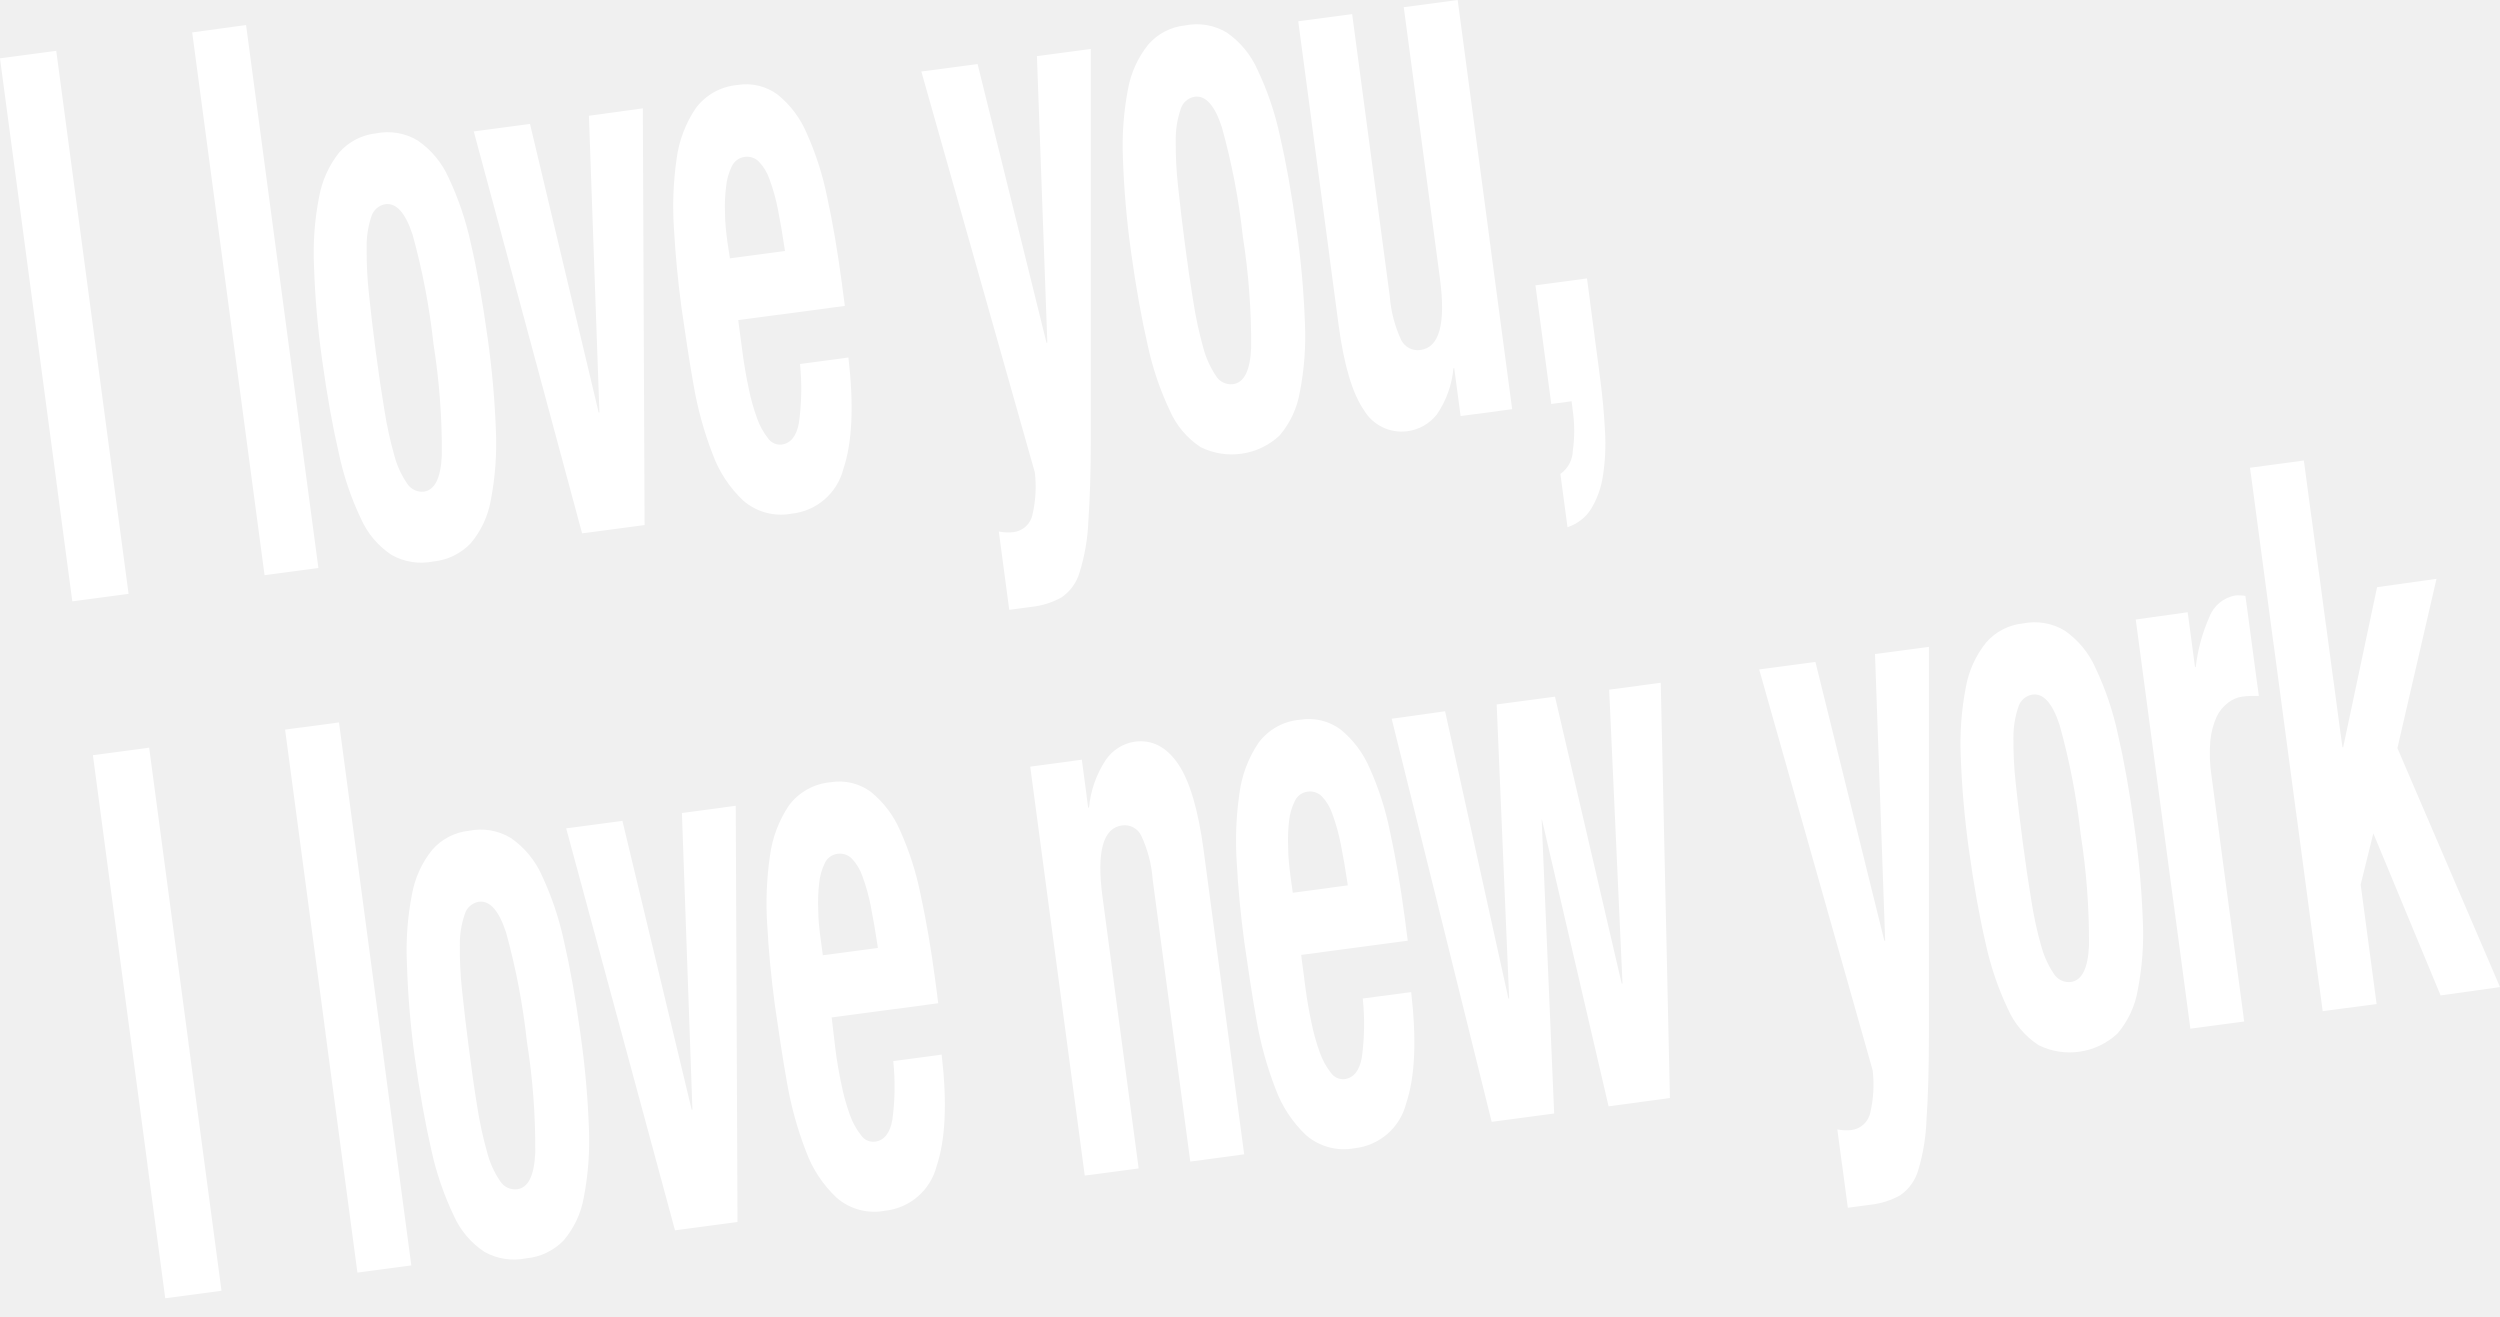
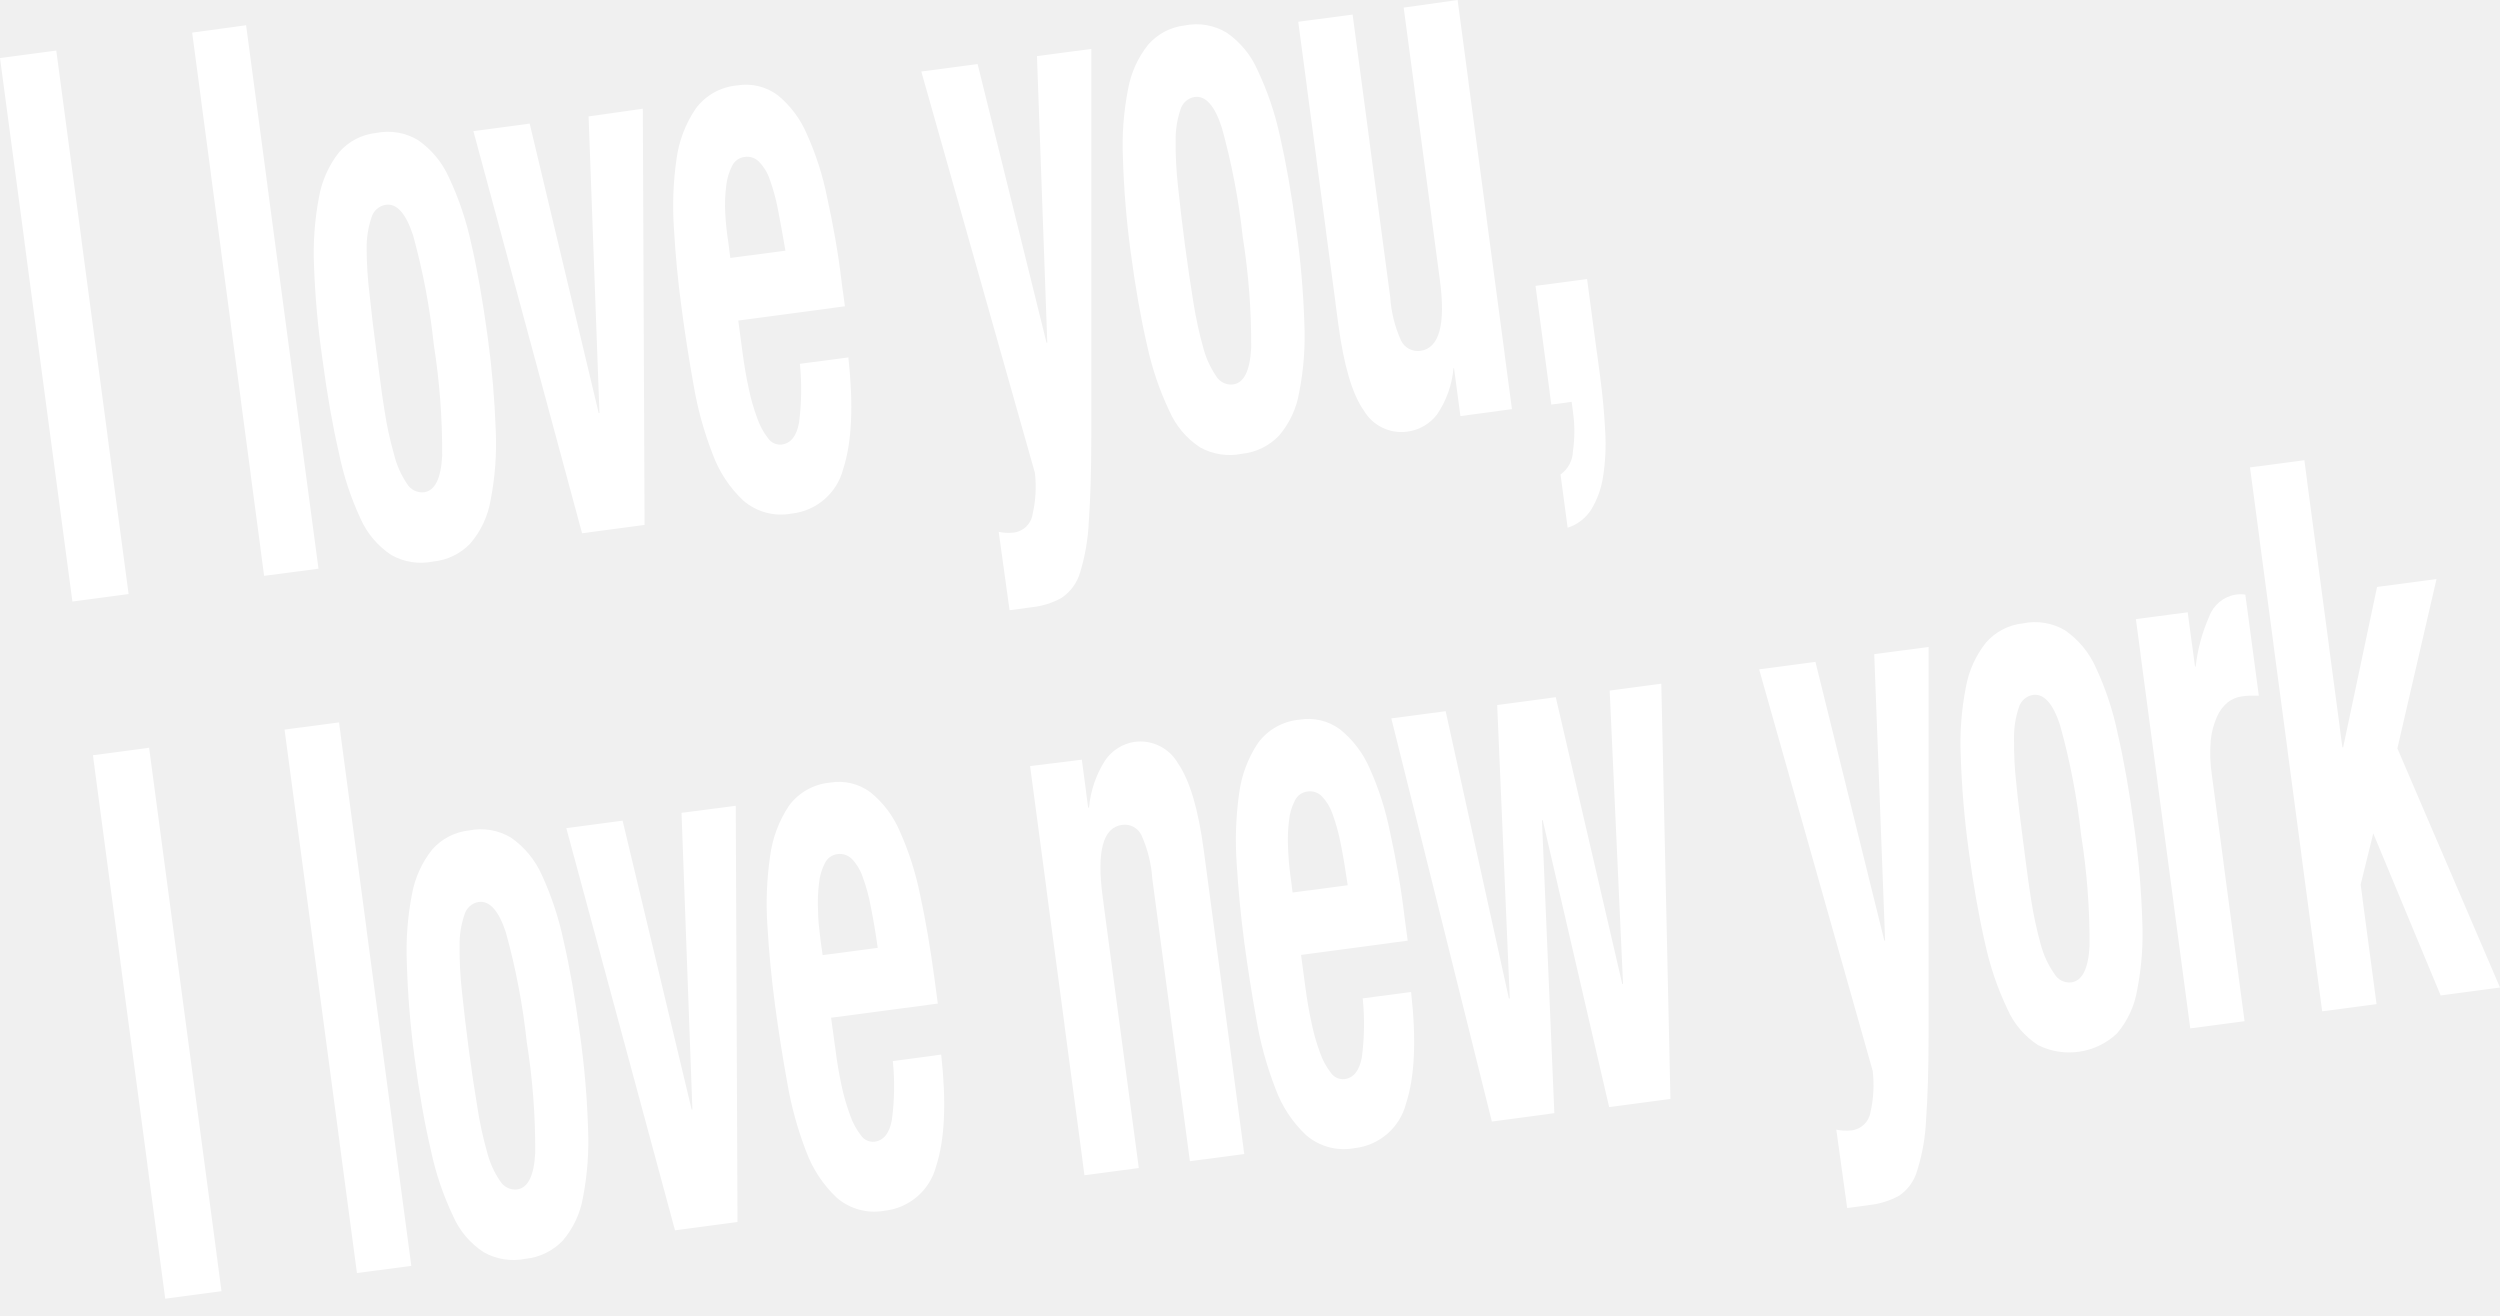
- <svg xmlns="http://www.w3.org/2000/svg" width="300" height="158" viewBox="0 0 300 158">
-   <path d="M0,7l6.75-.9,8.68,65.16-6.75.9Z" fill="#fff" />
-   <path d="M29.53,3l8.68,65.16-6.46.86L23.06,3.89Z" fill="#fff" />
-   <path d="M37.68,31.94a34.76,34.76,0,0,1,.61-8.3A12,12,0,0,1,40.7,18.3,6.89,6.89,0,0,1,45.14,16a7,7,0,0,1,5,.87,10.73,10.73,0,0,1,3.7,4.47,36.57,36.57,0,0,1,2.67,7.91c.75,3.19,1.4,6.94,2,11.26a108.2,108.2,0,0,1,1,11.2,35.78,35.78,0,0,1-.61,8.3,10.92,10.92,0,0,1-2.43,5.2A7.21,7.21,0,0,1,52,67.38a7.29,7.29,0,0,1-5-.78,10.14,10.14,0,0,1-3.68-4.34,35.12,35.12,0,0,1-2.67-7.91q-1.12-4.82-2-11.2A105.66,105.66,0,0,1,37.68,31.94Zm8.45,17.27a45.3,45.3,0,0,0,1.18,5.41A10.77,10.77,0,0,0,48.84,58a2.12,2.12,0,0,0,2,1q2-.26,2.18-4.38a80.9,80.9,0,0,0-1-13.33,82.7,82.7,0,0,0-2.51-13.13c-.86-2.61-1.94-3.83-3.26-3.66a2.13,2.13,0,0,0-1.7,1.53A11,11,0,0,0,44,29.8a46.12,46.12,0,0,0,.28,5.53q.33,3.21.83,7T46.13,49.21Z" fill="#fff" />
-   <path d="M77.14,13,77.35,63l-7.5,1-13-48.23,6.75-.9L71.84,49.5l.09,0L70.67,13.89Z" fill="#fff" />
-   <path d="M89.11,42.37c.2,1.46.44,2.86.73,4.22a23.78,23.78,0,0,0,1,3.58,8.34,8.34,0,0,0,1.32,2.42,1.76,1.76,0,0,0,1.63.76c1.09-.15,1.79-1,2.08-2.6A29.42,29.42,0,0,0,96,43.68l5.81-.78q1,8.61-.6,13.36A7.18,7.18,0,0,1,95,61.64a6.91,6.91,0,0,1-5.79-1.55,14.45,14.45,0,0,1-3.71-5.64,43,43,0,0,1-2.27-8.24c-.55-3.08-1-6.18-1.45-9.28-.44-3.29-.74-6.46-.91-9.54a40.25,40.25,0,0,1,.32-8.31A14.19,14.19,0,0,1,83.48,13a7,7,0,0,1,5-2.8,6.35,6.35,0,0,1,4.86,1.17A12,12,0,0,1,96.81,16a35.82,35.82,0,0,1,2.45,7.66c.66,3,1.24,6.44,1.75,10.22l.37,2.83-12.79,1.7Zm4.24-17.24a22.66,22.66,0,0,0-1-3.59,5.73,5.73,0,0,0-1.29-2.15,2,2,0,0,0-1.72-.56,2,2,0,0,0-1.5,1.08,6.93,6.93,0,0,0-.7,2.42A18.51,18.51,0,0,0,87,25.55c0,1.17.14,2.34.29,3.49L87.59,31l6.61-.88C93.92,28.2,93.63,26.55,93.35,25.13Z" fill="#fff" />
-   <path d="M121.6,63.86a2.65,2.65,0,0,0,2.31-2.17,14.64,14.64,0,0,0,.27-5L110.56,8.58l6.75-.9,8.27,33.45h.1L124.43,6.73l6.47-.86,0,46.62c0,4.15-.12,7.53-.3,10.12a23.77,23.77,0,0,1-1.05,6.08,5.49,5.49,0,0,1-2.17,3,9.52,9.52,0,0,1-3.65,1.14l-2.62.35-1.25-9.4A5.54,5.54,0,0,0,121.6,63.86Z" fill="#fff" />
-   <path d="M134.75,19a35.92,35.92,0,0,1,.61-8.31,11.94,11.94,0,0,1,2.42-5.33,6.75,6.75,0,0,1,4.44-2.31,7,7,0,0,1,5,.86,10.75,10.75,0,0,1,3.69,4.48,35.82,35.82,0,0,1,2.68,7.91q1.11,4.77,2,11.25a105.25,105.25,0,0,1,1,11.2,34.8,34.8,0,0,1-.61,8.31,10.83,10.83,0,0,1-2.43,5.2,8.41,8.41,0,0,1-9.47,1.4,10.07,10.07,0,0,1-3.68-4.34,36,36,0,0,1-2.68-7.91q-1.11-4.81-2-11.21A108.2,108.2,0,0,1,134.75,19Zm8.46,17.26a46.13,46.13,0,0,0,1.17,5.42,11.24,11.24,0,0,0,1.53,3.42,2.11,2.11,0,0,0,2.05,1q2-.26,2.18-4.37a82.09,82.09,0,0,0-1-13.34,81.52,81.52,0,0,0-2.52-13.13c-.85-2.61-1.94-3.83-3.25-3.65a2.11,2.11,0,0,0-1.7,1.52,11,11,0,0,0-.58,3.7,44.28,44.28,0,0,0,.28,5.54c.22,2.14.5,4.45.83,7S142.86,34.15,143.21,36.27Z" fill="#fff" />
-   <path d="M174.41,44.19a11.54,11.54,0,0,1-2,5.56,5.38,5.38,0,0,1-3.55,2,5.25,5.25,0,0,1-5.18-2.52c-1.38-2-2.41-5.39-3.06-10.32L155.79,2.55l6.47-.86,4.51,33.86a15.36,15.36,0,0,0,1.37,5.25A2.22,2.22,0,0,0,170.45,42q3.42-.45,2.34-8.58L168.45.86,174.92,0l6.54,49.1-6.19.83-.76-5.75Z" fill="#fff" />
-   <path d="M192,45.28q.45,3.38.6,6.47a24.9,24.9,0,0,1-.26,5.42,10.56,10.56,0,0,1-1.41,3.9,5.22,5.22,0,0,1-2.83,2.19l-.85-6.39a3.53,3.53,0,0,0,1.49-2.8,17,17,0,0,0,0-4.73l-.15-1.19-2.44.33-1.9-14.24,6.19-.83Z" fill="#fff" />
-   <path d="M11.15,90.62l6.75-.9,8.68,65.17-6.75.9Z" fill="#fff" />
-   <path d="M40.68,86.69l8.68,65.16-6.47.86L34.21,87.55Z" fill="#fff" />
-   <path d="M48.83,115.6a34.76,34.76,0,0,1,.61-8.3A11.82,11.82,0,0,1,51.85,102a6.8,6.8,0,0,1,4.44-2.31,7,7,0,0,1,5,.86A10.8,10.8,0,0,1,65,105a36.76,36.76,0,0,1,2.67,7.91q1.11,4.78,2,11.26a108.2,108.2,0,0,1,1,11.2,35.78,35.78,0,0,1-.61,8.3,10.84,10.84,0,0,1-2.44,5.2A7.16,7.16,0,0,1,63.14,151a7.28,7.28,0,0,1-5-.77,10.13,10.13,0,0,1-3.68-4.34A36,36,0,0,1,51.76,138q-1.11-4.83-2-11.21A105.2,105.2,0,0,1,48.83,115.6Zm8.45,17.27a46,46,0,0,0,1.18,5.42A11,11,0,0,0,60,141.71a2.12,2.12,0,0,0,2.05,1q2-.25,2.18-4.38a80.9,80.9,0,0,0-1-13.33,82.94,82.94,0,0,0-2.51-13.13c-.86-2.61-1.94-3.83-3.26-3.66a2.13,2.13,0,0,0-1.7,1.53,11,11,0,0,0-.58,3.7,46.38,46.38,0,0,0,.28,5.54c.22,2.14.5,4.45.83,7S56.93,130.75,57.28,132.87Z" fill="#fff" />
-   <path d="M88.29,96.69l.21,49.95-7.5,1L67.94,99.4l6.75-.9L83,133.16h.09l-1.26-35.6Z" fill="#fff" />
-   <path d="M100.26,126c.19,1.46.44,2.87.73,4.22a25.08,25.08,0,0,0,1,3.58,8.58,8.58,0,0,0,1.33,2.42A1.76,1.76,0,0,0,105,137c1.09-.14,1.79-1,2.08-2.6a29.4,29.4,0,0,0,.11-7.07l5.81-.78q1,8.61-.6,13.37a7.18,7.18,0,0,1-6.2,5.37,6.87,6.87,0,0,1-5.79-1.55,14.48,14.48,0,0,1-3.71-5.63,43.12,43.12,0,0,1-2.27-8.25c-.55-3.08-1-6.17-1.45-9.28q-.66-4.92-.91-9.54a39.57,39.57,0,0,1,.32-8.31,14.19,14.19,0,0,1,2.27-6.06,7,7,0,0,1,5-2.8,6.36,6.36,0,0,1,4.86,1.17,12.14,12.14,0,0,1,3.5,4.64,35.82,35.82,0,0,1,2.45,7.66q1,4.56,1.75,10.22l.37,2.83-12.79,1.7Zm4.24-17.24a23.79,23.79,0,0,0-1-3.59,5.82,5.82,0,0,0-1.29-2.15,2,2,0,0,0-1.72-.56,1.93,1.93,0,0,0-1.5,1.09A6.87,6.87,0,0,0,98.3,106a19.61,19.61,0,0,0-.11,3.22c0,1.17.14,2.34.29,3.49l.26,1.92,6.61-.88C105.07,111.86,104.78,110.21,104.5,108.79Z" fill="#fff" />
-   <path d="M129.82,91.16l.76,5.75h.1a12.51,12.51,0,0,1,2-5.7A5.15,5.15,0,0,1,136.16,89q3.1-.41,5.2,2.65t3.09,10.46l4.85,36.41-6.47.87-4.51-33.86a15,15,0,0,0-1.37-5.25,2.21,2.21,0,0,0-2.31-1.23c-2.28.31-3.06,3.16-2.34,8.58l4.34,32.58-6.47.86L123.63,92Z" fill="#fff" />
-   <path d="M156.65,118.51c.19,1.46.44,2.87.73,4.23a24.92,24.92,0,0,0,1,3.57,8.65,8.65,0,0,0,1.33,2.43,1.79,1.79,0,0,0,1.63.76c1.09-.15,1.79-1,2.08-2.6a29.49,29.49,0,0,0,.11-7.08l5.81-.77q1,8.61-.6,13.36a7.18,7.18,0,0,1-6.2,5.38,6.94,6.94,0,0,1-5.79-1.55,14.6,14.6,0,0,1-3.71-5.64,43.22,43.22,0,0,1-2.27-8.24c-.55-3.09-1-6.18-1.45-9.28q-.66-4.93-.91-9.54a39.57,39.57,0,0,1,.32-8.31A14.09,14.09,0,0,1,151,89.17a6.9,6.9,0,0,1,5-2.8,6.4,6.4,0,0,1,4.86,1.16,12.16,12.16,0,0,1,3.5,4.65,35.63,35.63,0,0,1,2.45,7.66q1,4.56,1.75,10.21l.37,2.83-12.79,1.71Zm4.24-17.23a23.46,23.46,0,0,0-1-3.59,5.73,5.73,0,0,0-1.29-2.15A2,2,0,0,0,156.9,95a1.94,1.94,0,0,0-1.5,1.08,6.93,6.93,0,0,0-.71,2.42,19.61,19.61,0,0,0-.11,3.22c0,1.17.14,2.33.29,3.49l.26,1.92,6.61-.89C161.46,104.34,161.17,102.69,160.89,101.28Z" fill="#fff" />
-   <path d="M173.41,85.35l7.6,34.47h.09l-1.5-35.29,7-.93,8,34.42.1,0-1.6-35.26,6.19-.83,1.1,49.83-7.36,1-8-34.42H185l1.5,35.28-7.5,1-12-48.37Z" fill="#fff" />
-   <path d="M222.14,135.61a2.65,2.65,0,0,0,2.31-2.17,14.64,14.64,0,0,0,.27-5L211.1,80.33l6.75-.9,8.27,33.45h.1L225,78.48l6.47-.86v46.62c0,4.15-.11,7.53-.29,10.12a23.94,23.94,0,0,1-1,6.09,5.52,5.52,0,0,1-2.18,3,9.59,9.59,0,0,1-3.64,1.13l-2.62.35-1.26-9.4A5.61,5.61,0,0,0,222.14,135.61Z" fill="#fff" />
-   <path d="M235.29,90.76a35.78,35.78,0,0,1,.61-8.3,11.93,11.93,0,0,1,2.42-5.34,6.75,6.75,0,0,1,4.44-2.31,7,7,0,0,1,5,.86,10.75,10.75,0,0,1,3.7,4.48,36.35,36.35,0,0,1,2.68,7.91q1.11,4.77,2,11.25a107.94,107.94,0,0,1,1,11.2,34.8,34.8,0,0,1-.61,8.31,10.83,10.83,0,0,1-2.43,5.2,8.41,8.41,0,0,1-9.47,1.4,10,10,0,0,1-3.68-4.34,36,36,0,0,1-2.68-7.91q-1.12-4.82-2-11.21A108.2,108.2,0,0,1,235.29,90.76ZM243.75,108a44.18,44.18,0,0,0,1.17,5.42,11.24,11.24,0,0,0,1.53,3.42,2.13,2.13,0,0,0,2.05,1q2-.27,2.18-4.38a82.09,82.09,0,0,0-1-13.34A81.52,81.52,0,0,0,247.15,87c-.85-2.61-1.94-3.83-3.25-3.65a2.13,2.13,0,0,0-1.71,1.52,11.5,11.5,0,0,0-.58,3.7,46.51,46.51,0,0,0,.29,5.54c.22,2.14.5,4.45.83,6.95S243.4,105.9,243.75,108Z" fill="#fff" />
-   <path d="M262.52,73.47l.88,6.58.09,0a20.5,20.5,0,0,1,1.63-6,4.1,4.1,0,0,1,3.14-2.6,3.7,3.7,0,0,1,.59,0,3,3,0,0,1,.6.06l1.61,12c-.35,0-.7,0-1,0a8.8,8.8,0,0,0-1,.09,3.46,3.46,0,0,0-1.63.68A4.62,4.62,0,0,0,266,86a9.26,9.26,0,0,0-.76,2.89,17.64,17.64,0,0,0,.14,4.21l3.92,29.48-6.46.86-6.55-49.1Z" fill="#fff" />
-   <path d="M281.09,89.67h.09l4.07-19.21,7.13-1-4.69,20.31L300,118.45l-7.13,1L284.8,100l-1.52,6.15,1.91,14.33-6.47.86L270,56.13l6.46-.87Z" fill="#fff" />
+ <svg xmlns="http://www.w3.org/2000/svg" width="230" height="121" viewBox="0 0 230 121">
+   <path d="M0,5.34l5.18-.69,6.65,50-5.17.69Z" fill="#fff" />
+   <path d="M22.64,2.32l6.66,50-5,.66L17.68,3Z" fill="#fff" />
+   <path d="M28.89,24.49a27.39,27.39,0,0,1,.46-6.37A9.29,9.29,0,0,1,31.2,14a5.26,5.26,0,0,1,3.41-1.77,5.4,5.4,0,0,1,3.85.66,8.32,8.32,0,0,1,2.84,3.43,28.19,28.19,0,0,1,2.05,6.07c.57,2.44,1.07,5.32,1.52,8.63a85.81,85.81,0,0,1,.74,8.59A27.2,27.2,0,0,1,45.14,46a8.26,8.26,0,0,1-1.87,4,5.46,5.46,0,0,1-3.41,1.66A5.55,5.55,0,0,1,36,51.06a7.79,7.79,0,0,1-2.82-3.32,27.09,27.09,0,0,1-2-6.07c-.57-2.46-1.08-5.33-1.51-8.59A80.25,80.25,0,0,1,28.89,24.49Zm6.48,13.24a33.23,33.23,0,0,0,.9,4.15,8.38,8.38,0,0,0,1.17,2.62,1.63,1.63,0,0,0,1.57.79c1-.14,1.56-1.25,1.67-3.36a63.45,63.45,0,0,0-.77-10.22A62.6,62.6,0,0,0,38,21.64c-.66-2-1.49-2.94-2.5-2.8A1.63,1.63,0,0,0,34.18,20a8.73,8.73,0,0,0-.45,2.84A35.9,35.9,0,0,0,34,27.09c.17,1.64.38,3.42.64,5.33S35.1,36.1,35.37,37.73Z" fill="#fff" />
+   <path d="M59.14,10l.16,38.29-5.75.77-10-37,5.18-.69L55.08,38h.07l-1-27.29Z" fill="#fff" />
+   <path d="M68.32,32.48c.15,1.12.33,2.2.56,3.24a18.57,18.57,0,0,0,.78,2.74,6.41,6.41,0,0,0,1,1.86,1.36,1.36,0,0,0,1.25.58c.84-.11,1.37-.77,1.6-2a23.58,23.58,0,0,0,.08-5.43l4.46-.59q.72,6.6-.47,10.25a5.51,5.51,0,0,1-4.75,4.12,5.31,5.31,0,0,1-4.44-1.19,11.11,11.11,0,0,1-2.84-4.32,32.28,32.28,0,0,1-1.74-6.32q-.64-3.55-1.11-7.12c-.34-2.52-.57-4.95-.7-7.31a30.27,30.27,0,0,1,.24-6.37A10.87,10.87,0,0,1,64,10a5.33,5.33,0,0,1,3.81-2.14,4.89,4.89,0,0,1,3.73.89,9.36,9.36,0,0,1,2.68,3.56,27.05,27.05,0,0,1,1.88,5.87c.51,2.33,1,4.94,1.34,7.84l.29,2.16-9.81,1.31Zm3.25-13.22a18.13,18.13,0,0,0-.75-2.74,4.23,4.23,0,0,0-1-1.65,1.52,1.52,0,0,0-1.32-.43,1.46,1.46,0,0,0-1.15.83,5.19,5.19,0,0,0-.54,1.85,14,14,0,0,0-.09,2.47A26.21,26.21,0,0,0,67,22.26l.19,1.47,5.07-.67C72,21.62,71.79,20.35,71.57,19.26Z" fill="#fff" />
+   <path d="M93.23,49A2,2,0,0,0,95,47.3a11.2,11.2,0,0,0,.21-3.8L84.76,6.58l5.18-.69,6.34,25.64h.07L95.4,5.16l5-.66V40.24c0,3.19-.09,5.77-.23,7.76a18.87,18.87,0,0,1-.8,4.67A4.24,4.24,0,0,1,97.67,55a7.17,7.17,0,0,1-2.79.87l-2,.27-1-7.21A4.2,4.2,0,0,0,93.23,49Z" fill="#fff" />
+   <path d="M103.31,14.57a26.67,26.67,0,0,1,.47-6.36,9.17,9.17,0,0,1,1.85-4.1A5.26,5.26,0,0,1,109,2.34a5.38,5.38,0,0,1,3.86.67,8.17,8.17,0,0,1,2.83,3.43,27.87,27.87,0,0,1,2.06,6.06c.56,2.44,1.07,5.32,1.51,8.63a80.25,80.25,0,0,1,.74,8.59,26.67,26.67,0,0,1-.47,6.36,8.25,8.25,0,0,1-1.86,4,5.52,5.52,0,0,1-3.42,1.67,5.62,5.62,0,0,1-3.84-.59,7.69,7.69,0,0,1-2.82-3.33,27.57,27.57,0,0,1-2.06-6.07q-.86-3.69-1.51-8.59A82.94,82.94,0,0,1,103.31,14.57Zm6.48,13.24a37.27,37.27,0,0,0,.9,4.15,8.49,8.49,0,0,0,1.18,2.62,1.6,1.6,0,0,0,1.56.79q1.51-.19,1.68-3.36a62.59,62.59,0,0,0-.78-10.22,62.6,62.6,0,0,0-1.93-10.07c-.65-2-1.48-2.93-2.49-2.8a1.64,1.64,0,0,0-1.31,1.17,8.49,8.49,0,0,0-.44,2.84,33.87,33.87,0,0,0,.22,4.24c.17,1.64.38,3.42.63,5.33S109.53,26.18,109.79,27.81Z" fill="#fff" />
+   <path d="M133.72,33.88a8.88,8.88,0,0,1-1.52,4.26,4.1,4.1,0,0,1-2.72,1.57,4,4,0,0,1-4-1.93q-1.59-2.23-2.35-7.91L119.44,2l5-.66,3.46,26a11.53,11.53,0,0,0,1,4,1.71,1.71,0,0,0,1.77.94q2.63-.36,1.79-6.58l-3.32-25L134.1,0l5,37.64-4.74.64-.59-4.41Z" fill="#fff" />
+   <path d="M147.22,34.71c.23,1.73.38,3.38.46,5a19.34,19.34,0,0,1-.2,4.16,8.17,8.17,0,0,1-1.08,3,4,4,0,0,1-2.18,1.68l-.65-4.9a2.71,2.71,0,0,0,1.14-2.14,12.62,12.62,0,0,0,0-3.63l-.12-.91-1.87.25-1.45-10.92,4.74-.63Z" fill="#fff" />
+   <path d="M8.55,69.48l5.17-.69,6.66,50-5.18.69Z" fill="#fff" />
+   <path d="M31.19,66.46l6.65,50-5,.66-6.66-50Z" fill="#fff" />
+   <path d="M37.43,88.63a27.2,27.2,0,0,1,.47-6.36,9.28,9.28,0,0,1,1.85-4.1,5.26,5.26,0,0,1,3.41-1.77,5.41,5.41,0,0,1,3.85.66,8.29,8.29,0,0,1,2.84,3.44,28.45,28.45,0,0,1,2,6.06q.85,3.66,1.51,8.63a80.25,80.25,0,0,1,.74,8.59,27.26,27.26,0,0,1-.46,6.36,8.26,8.26,0,0,1-1.87,4,5.52,5.52,0,0,1-3.42,1.67,5.58,5.58,0,0,1-3.84-.6,7.6,7.6,0,0,1-2.82-3.32,27.09,27.09,0,0,1-2.05-6.07q-.87-3.69-1.51-8.59A83.19,83.19,0,0,1,37.43,88.63Zm6.49,13.24a33.23,33.23,0,0,0,.9,4.15A8.27,8.27,0,0,0,46,108.64a1.62,1.62,0,0,0,1.57.79c1-.14,1.56-1.25,1.67-3.36a62.59,62.59,0,0,0-.78-10.22,62.87,62.87,0,0,0-1.92-10.07c-.66-2-1.49-2.93-2.5-2.8a1.64,1.64,0,0,0-1.31,1.17A8.49,8.49,0,0,0,42.28,87a35.9,35.9,0,0,0,.22,4.24c.17,1.64.38,3.42.63,5.33S43.65,100.24,43.92,101.87Z" fill="#fff" />
+   <path d="M67.69,74.13l.16,38.29-5.75.77-10-37,5.18-.69,6.35,26.57h.07l-1-27.29Z" fill="#fff" />
+   <path d="M76.87,96.62c.14,1.12.33,2.2.55,3.24a19.81,19.81,0,0,0,.79,2.74,6.41,6.41,0,0,0,1,1.86,1.35,1.35,0,0,0,1.24.58c.84-.11,1.38-.77,1.6-2a22.83,22.83,0,0,0,.09-5.42l4.45-.6q.73,6.6-.46,10.25a5.52,5.52,0,0,1-4.76,4.12A5.3,5.3,0,0,1,77,110.21a11.23,11.23,0,0,1-2.85-4.32,33,33,0,0,1-1.73-6.32c-.43-2.36-.8-4.74-1.12-7.12s-.57-5-.7-7.31a30.26,30.26,0,0,1,.25-6.37,10.87,10.87,0,0,1,1.74-4.65A5.3,5.3,0,0,1,76.36,72a4.85,4.85,0,0,1,3.72.89,9.28,9.28,0,0,1,2.69,3.56,27.8,27.8,0,0,1,1.88,5.87c.51,2.33.95,4.94,1.34,7.84l.29,2.17-9.82,1.3Zm3.24-13.21a15.92,15.92,0,0,0-.75-2.75,4.35,4.35,0,0,0-1-1.65,1.55,1.55,0,0,0-1.32-.43,1.47,1.47,0,0,0-1.15.83,5.06,5.06,0,0,0-.54,1.85,14,14,0,0,0-.09,2.47c0,.9.11,1.79.22,2.68l.2,1.46,5.07-.67C80.55,85.76,80.33,84.49,80.11,83.41Z" fill="#fff" />
+   <path d="M99.53,69.89l.58,4.41h.08a9.65,9.65,0,0,1,1.5-4.37,4,4,0,0,1,2.7-1.68,4,4,0,0,1,4,2q1.61,2.34,2.36,8l3.72,27.92-5,.66-3.46-26a11.66,11.66,0,0,0-1-4,1.7,1.7,0,0,0-1.78-.94c-1.75.23-2.34,2.42-1.79,6.57l3.33,25-5,.66-5-37.64Z" fill="#fff" />
+   <path d="M120.1,90.86c.15,1.12.33,2.2.56,3.24a18.57,18.57,0,0,0,.78,2.74,6.41,6.41,0,0,0,1,1.86,1.36,1.36,0,0,0,1.25.58c.84-.11,1.37-.77,1.6-2a23.58,23.58,0,0,0,.08-5.43l4.45-.59q.74,6.6-.46,10.25a5.51,5.51,0,0,1-4.75,4.12,5.31,5.31,0,0,1-4.44-1.19,11.11,11.11,0,0,1-2.84-4.32,32.28,32.28,0,0,1-1.74-6.32q-.64-3.56-1.12-7.12c-.33-2.52-.56-5-.7-7.31A30.92,30.92,0,0,1,114,73a10.87,10.87,0,0,1,1.74-4.65,5.33,5.33,0,0,1,3.81-2.14,4.89,4.89,0,0,1,3.73.89A9.36,9.36,0,0,1,126,70.67a27.05,27.05,0,0,1,1.88,5.87c.51,2.33,1,4.94,1.34,7.84l.29,2.16-9.81,1.31Zm3.25-13.22a18.13,18.13,0,0,0-.75-2.74,4.36,4.36,0,0,0-1-1.65,1.52,1.52,0,0,0-1.32-.43,1.46,1.46,0,0,0-1.15.83,5,5,0,0,0-.54,1.85,14,14,0,0,0-.09,2.47,26.21,26.21,0,0,0,.23,2.67l.19,1.47,5.07-.67C123.78,80,123.57,78.73,123.35,77.64Z" fill="#fff" />
+   <path d="M133,65.43l5.82,26.43h.08l-1.16-27,5.39-.72,6.12,26.39h.07l-1.23-27,4.75-.63.84,38.2-5.64.75-6.11-26.39h-.07L143,102.41l-5.75.77L128,66.09Z" fill="#fff" />
+   <path d="M170.31,104a2,2,0,0,0,1.77-1.66,11.24,11.24,0,0,0,.21-3.81L161.84,61.58l5.18-.69,6.34,25.65h.07l-1-26.36,5-.66V95.25c0,3.19-.09,5.77-.23,7.76a18.18,18.18,0,0,1-.81,4.66,4.18,4.18,0,0,1-1.66,2.33,7.52,7.52,0,0,1-2.79.87l-2,.27-1-7.21A4.59,4.59,0,0,0,170.31,104Z" fill="#fff" />
+   <path d="M180.39,69.58a26.67,26.67,0,0,1,.47-6.36,9.17,9.17,0,0,1,1.85-4.1,5.24,5.24,0,0,1,3.4-1.77A5.43,5.43,0,0,1,190,58a8.27,8.27,0,0,1,2.83,3.44,27.37,27.37,0,0,1,2,6.06q.85,3.66,1.52,8.63a80.25,80.25,0,0,1,.74,8.59,26.67,26.67,0,0,1-.47,6.36,8.25,8.25,0,0,1-1.86,4,6.41,6.41,0,0,1-7.26,1.07,7.6,7.6,0,0,1-2.82-3.32,27.57,27.57,0,0,1-2.06-6.07q-.85-3.69-1.51-8.59A82.94,82.94,0,0,1,180.39,69.58Zm6.48,13.24a37.27,37.27,0,0,0,.9,4.15A8.49,8.49,0,0,0,189,89.59a1.6,1.6,0,0,0,1.56.79c1-.14,1.57-1.25,1.68-3.36a62.59,62.59,0,0,0-.78-10.22,62.6,62.6,0,0,0-1.93-10.07c-.65-2-1.48-2.93-2.49-2.8a1.63,1.63,0,0,0-1.31,1.17,8.49,8.49,0,0,0-.44,2.84,33.87,33.87,0,0,0,.22,4.24c.16,1.64.38,3.42.63,5.33S186.61,81.19,186.87,82.82Z" fill="#fff" />
+   <path d="M201.27,56.33l.67,5H202a15.79,15.79,0,0,1,1.25-4.62,3.13,3.13,0,0,1,2.4-2,2.67,2.67,0,0,1,.92,0L207.81,64H207a6.88,6.88,0,0,0-.77.07,2.77,2.77,0,0,0-1.25.52,3.52,3.52,0,0,0-1,1.31,7,7,0,0,0-.59,2.22,13.48,13.48,0,0,0,.11,3.23l3,22.6-5,.66-5-37.65Z" fill="#fff" />
+   <path d="M215.5,68.75h.07L218.69,54l5.47-.73-3.6,15.58,9.44,22-5.46.73-6.2-14.91-1.16,4.71,1.46,11-5,.66L207,43l5-.66Z" fill="#fff" />
</svg>
